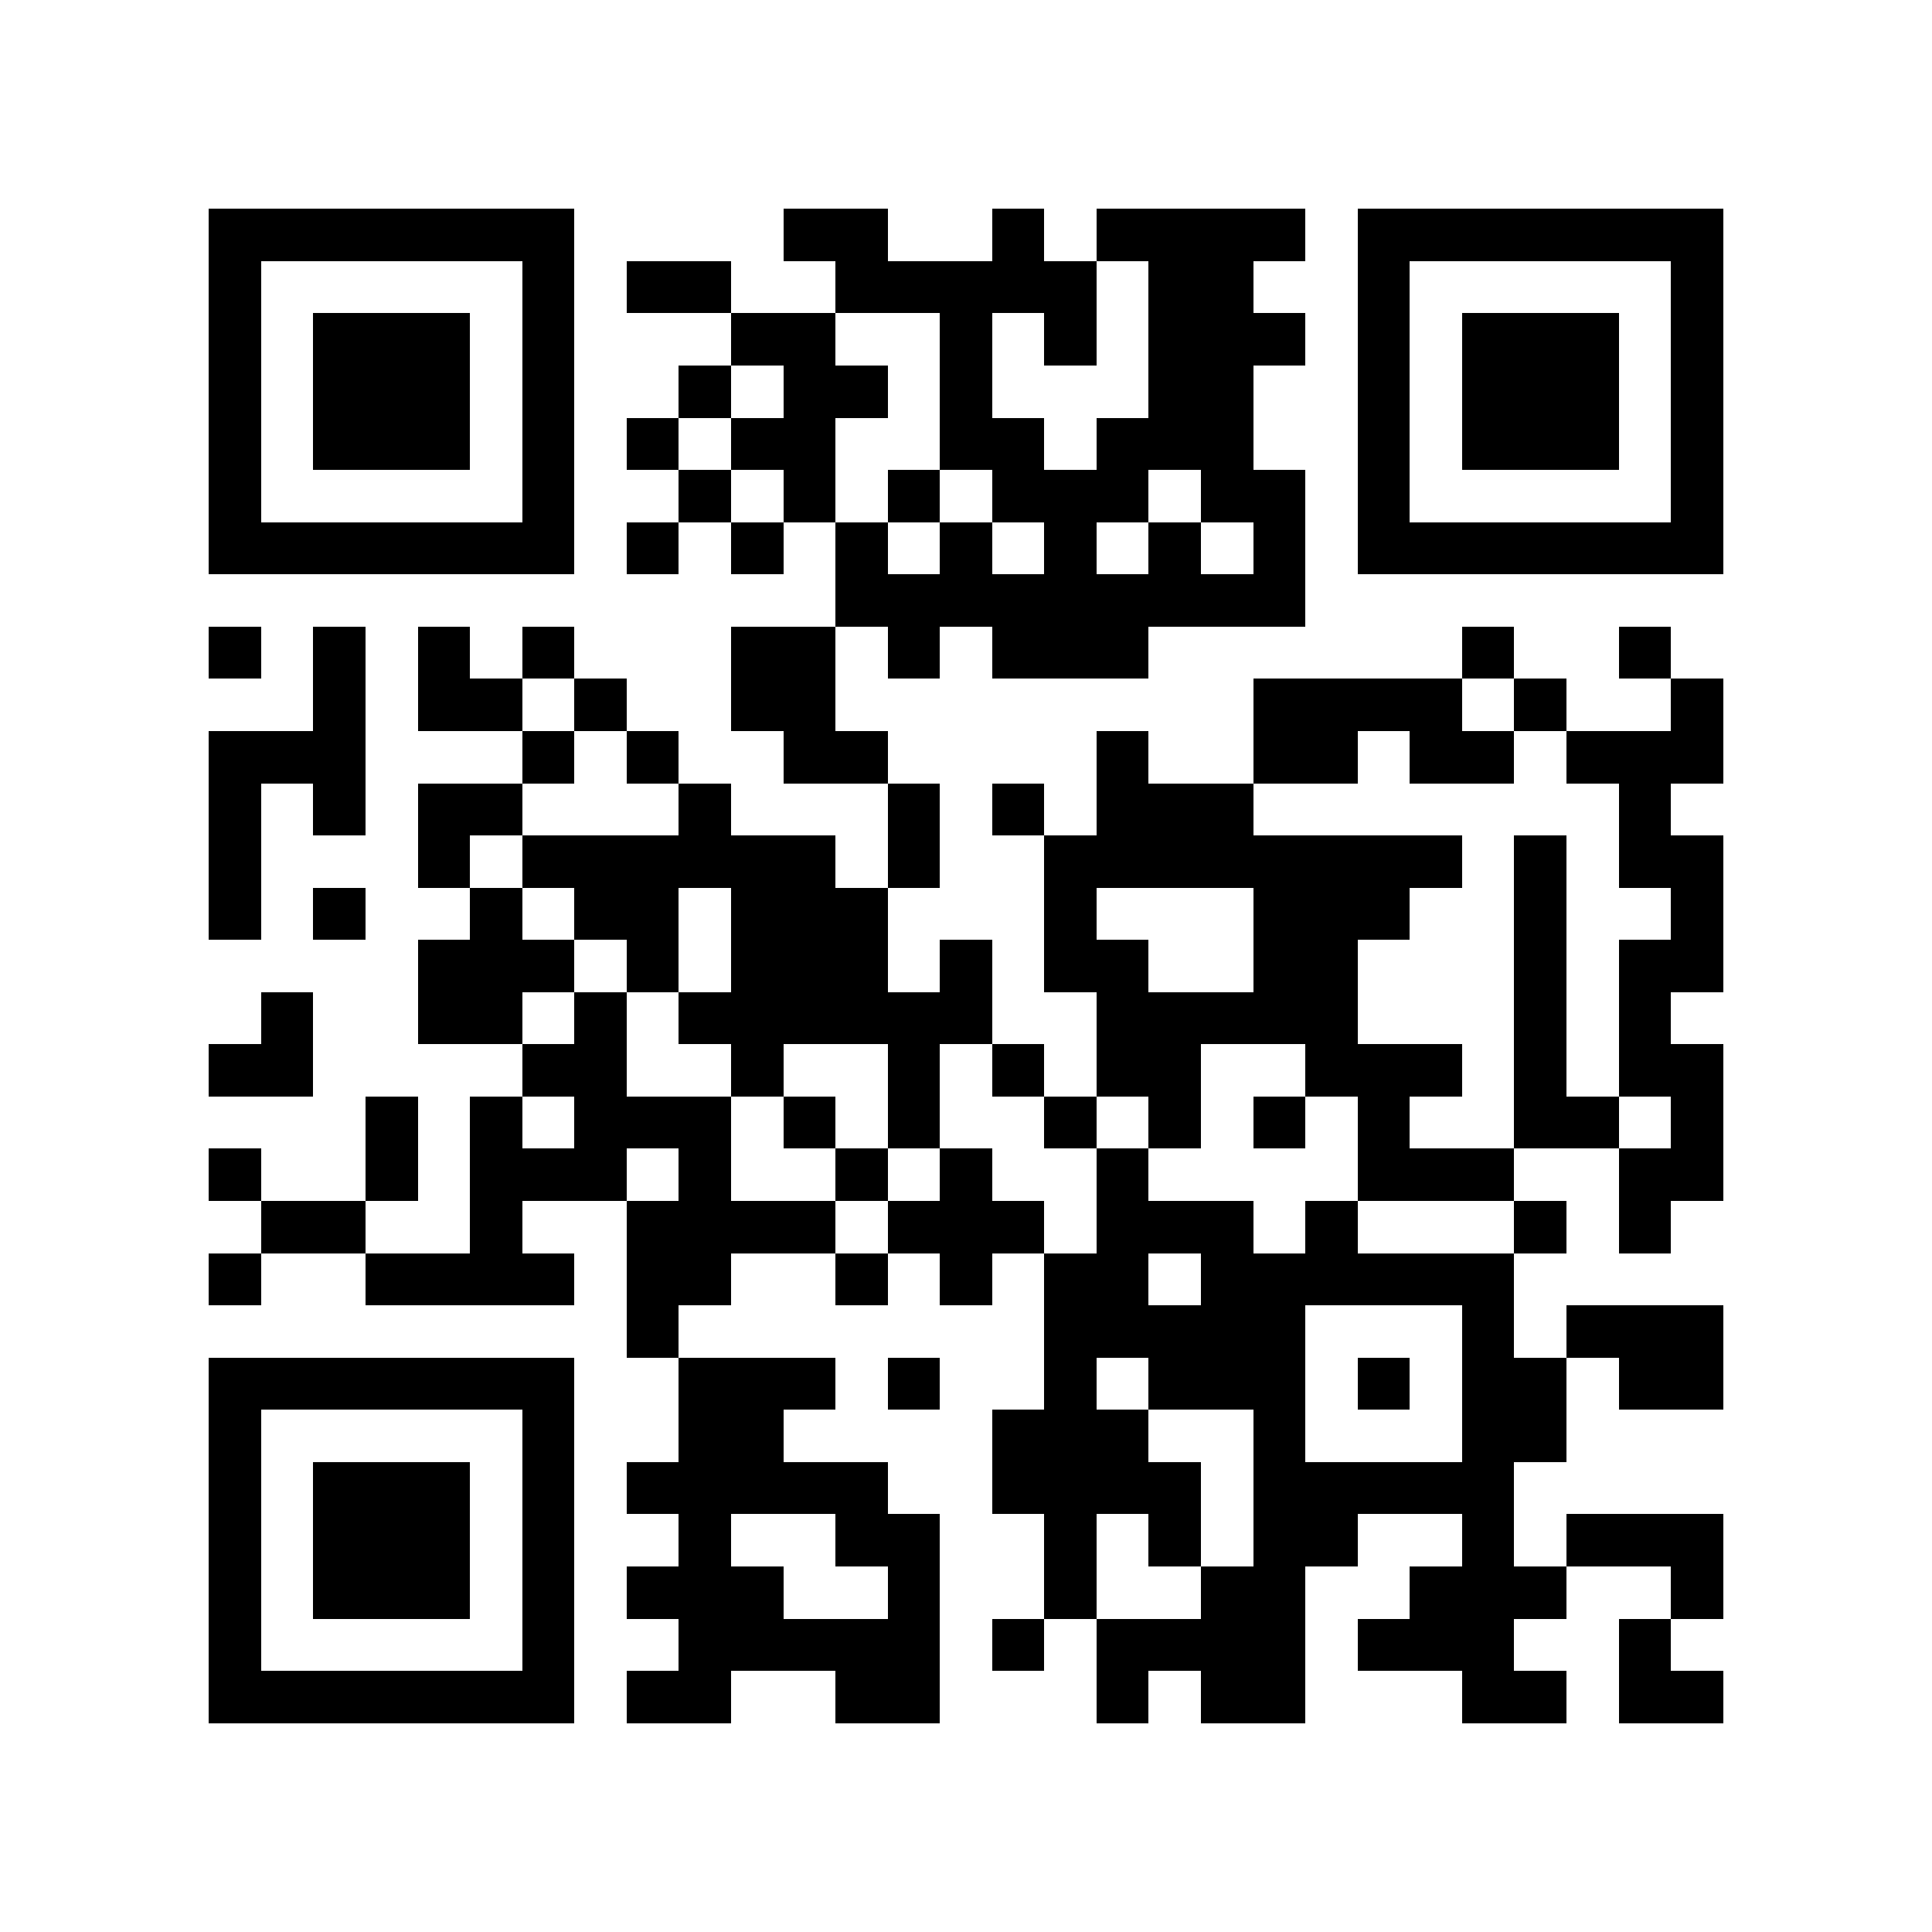
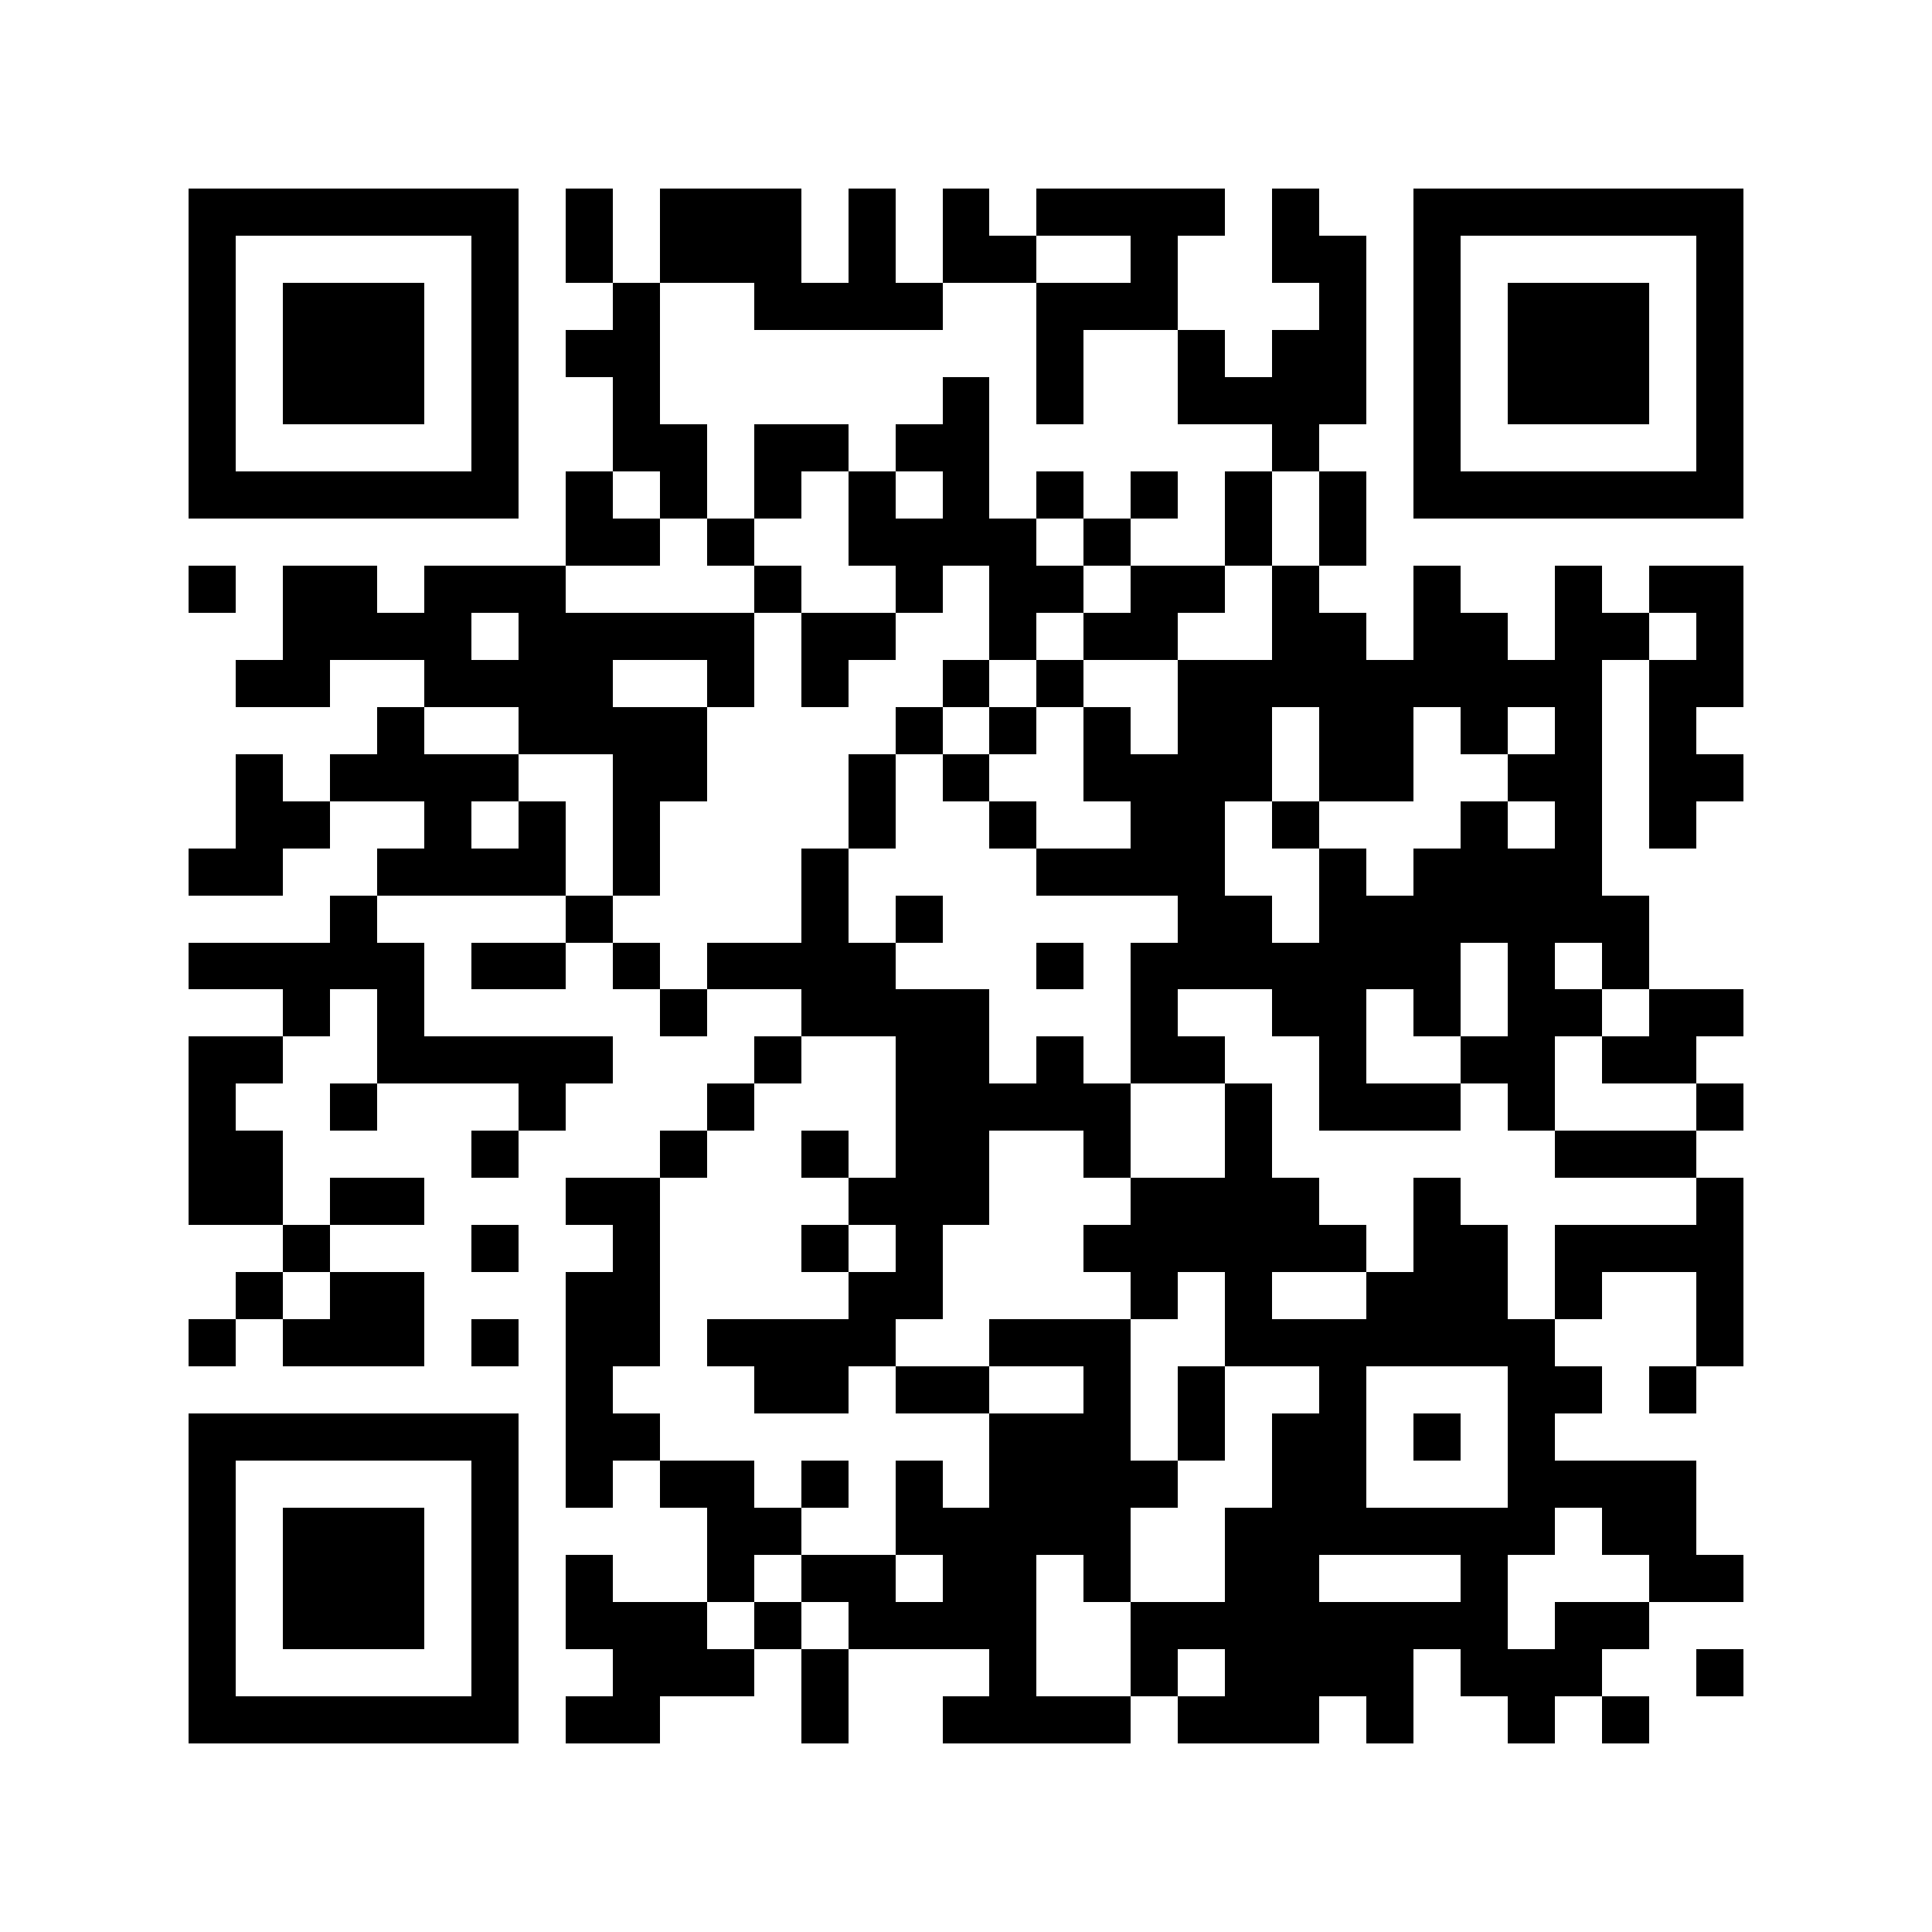
- <svg xmlns="http://www.w3.org/2000/svg" viewBox="0 0 37 37" shape-rendering="crispEdges">
-   <path fill="#FFFFFF" d="M0 0h37v37H0z" />
-   <path stroke="#000000" d="M4 4.5h7m4 0h2m2 0h1m1 0h4m1 0h7M4 5.5h1m5 0h1m1 0h2m2 0h5m1 0h2m2 0h1m5 0h1M4 6.5h1m1 0h3m1 0h1m3 0h2m2 0h1m1 0h1m1 0h3m1 0h1m1 0h3m1 0h1M4 7.5h1m1 0h3m1 0h1m2 0h1m1 0h2m1 0h1m3 0h2m2 0h1m1 0h3m1 0h1M4 8.5h1m1 0h3m1 0h1m1 0h1m1 0h2m2 0h2m1 0h3m2 0h1m1 0h3m1 0h1M4 9.5h1m5 0h1m2 0h1m1 0h1m1 0h1m1 0h3m1 0h2m1 0h1m5 0h1M4 10.5h7m1 0h1m1 0h1m1 0h1m1 0h1m1 0h1m1 0h1m1 0h1m1 0h7M16 11.5h9M4 12.5h1m1 0h1m1 0h1m1 0h1m3 0h2m1 0h1m1 0h3m6 0h1m2 0h1M6 13.5h1m1 0h2m1 0h1m2 0h2m8 0h4m1 0h1m2 0h1M4 14.5h3m3 0h1m1 0h1m2 0h2m4 0h1m2 0h2m1 0h2m1 0h3M4 15.5h1m1 0h1m1 0h2m3 0h1m3 0h1m1 0h1m1 0h3m7 0h1M4 16.5h1m3 0h1m1 0h6m1 0h1m2 0h8m1 0h1m1 0h2M4 17.5h1m1 0h1m2 0h1m1 0h2m1 0h3m3 0h1m3 0h3m2 0h1m2 0h1M8 18.5h3m1 0h1m1 0h3m1 0h1m1 0h2m2 0h2m3 0h1m1 0h2M5 19.5h1m2 0h2m1 0h1m1 0h6m2 0h5m3 0h1m1 0h1M4 20.5h2m4 0h2m2 0h1m2 0h1m1 0h1m1 0h2m2 0h3m1 0h1m1 0h2M7 21.5h1m1 0h1m1 0h3m1 0h1m1 0h1m2 0h1m1 0h1m1 0h1m1 0h1m2 0h2m1 0h1M4 22.5h1m2 0h1m1 0h3m1 0h1m2 0h1m1 0h1m2 0h1m4 0h3m2 0h2M5 23.5h2m2 0h1m2 0h4m1 0h3m1 0h3m1 0h1m3 0h1m1 0h1M4 24.5h1m2 0h4m1 0h2m2 0h1m1 0h1m1 0h2m1 0h6M12 25.5h1m7 0h5m3 0h1m1 0h3M4 26.5h7m2 0h3m1 0h1m2 0h1m1 0h3m1 0h1m1 0h2m1 0h2M4 27.5h1m5 0h1m2 0h2m4 0h3m2 0h1m3 0h2M4 28.5h1m1 0h3m1 0h1m1 0h5m2 0h4m1 0h5M4 29.5h1m1 0h3m1 0h1m2 0h1m2 0h2m2 0h1m1 0h1m1 0h2m2 0h1m1 0h3M4 30.5h1m1 0h3m1 0h1m1 0h3m2 0h1m2 0h1m2 0h2m2 0h3m2 0h1M4 31.5h1m5 0h1m2 0h5m1 0h1m1 0h4m1 0h3m2 0h1M4 32.5h7m1 0h2m2 0h2m3 0h1m1 0h2m3 0h2m1 0h2" />
+ <svg xmlns="http://www.w3.org/2000/svg" viewBox="0 0 41 41" shape-rendering="crispEdges">
+   <path fill="#FFFFFF" d="M0 0h41v41H0z" />
+   <path stroke="#000000" d="M4 4.5h7M12 4.5h1M14 4.5h3M18 4.5h1M20 4.5h1M22 4.5h4M27 4.5h1M30 4.5h7M4 5.5h1M10 5.5h1M12 5.5h1M14 5.5h3M18 5.5h1M20 5.5h2M24 5.5h1M27 5.5h2M30 5.5h1M36 5.5h1M4 6.5h1M6 6.5h3M10 6.5h1M13 6.5h1M16 6.5h4M22 6.5h3M28 6.5h1M30 6.5h1M32 6.5h3M36 6.5h1M4 7.5h1M6 7.5h3M10 7.5h1M12 7.5h2M22 7.5h1M25 7.5h1M27 7.5h2M30 7.5h1M32 7.5h3M36 7.5h1M4 8.5h1M6 8.5h3M10 8.5h1M13 8.5h1M20 8.5h1M22 8.5h1M25 8.5h4M30 8.5h1M32 8.5h3M36 8.5h1M4 9.5h1M10 9.5h1M13 9.5h2M16 9.5h2M19 9.5h2M27 9.5h1M30 9.5h1M36 9.5h1M4 10.5h7M12 10.5h1M14 10.5h1M16 10.5h1M18 10.5h1M20 10.5h1M22 10.5h1M24 10.5h1M26 10.5h1M28 10.5h1M30 10.5h7M12 11.5h2M15 11.5h1M18 11.5h4M23 11.5h1M26 11.5h1M28 11.5h1M4 12.5h1M6 12.5h2M9 12.5h3M16 12.5h1M19 12.5h1M21 12.5h2M24 12.5h2M27 12.5h1M30 12.5h1M33 12.5h1M35 12.5h2M6 13.5h4M11 13.5h5M17 13.5h2M21 13.5h1M23 13.5h2M27 13.5h2M30 13.5h2M33 13.5h2M36 13.5h1M5 14.5h2M9 14.5h4M15 14.5h1M17 14.5h1M20 14.5h1M22 14.5h1M25 14.5h9M35 14.5h2M8 15.5h1M11 15.5h4M19 15.5h1M21 15.5h1M23 15.5h1M25 15.5h2M28 15.5h2M31 15.5h1M33 15.5h1M35 15.5h1M5 16.5h1M7 16.5h4M13 16.5h2M18 16.5h1M20 16.5h1M23 16.5h4M28 16.5h2M32 16.5h2M35 16.5h2M5 17.5h2M9 17.5h1M11 17.5h1M13 17.5h1M18 17.5h1M21 17.5h1M24 17.5h2M27 17.5h1M31 17.5h1M33 17.5h1M35 17.5h1M4 18.5h2M8 18.5h4M13 18.5h1M17 18.5h1M22 18.5h4M28 18.5h1M30 18.5h4M7 19.5h1M12 19.5h1M17 19.5h1M19 19.5h1M25 19.5h2M28 19.5h7M4 20.5h5M10 20.5h2M13 20.5h1M15 20.5h4M22 20.5h1M24 20.5h7M32 20.5h1M34 20.5h1M6 21.5h1M8 21.5h1M14 21.5h1M17 21.5h4M24 21.5h1M27 21.5h2M30 21.5h1M32 21.5h2M35 21.5h2M4 22.5h2M8 22.5h5M16 22.5h1M19 22.5h2M22 22.5h1M24 22.5h2M28 22.5h1M31 22.5h2M34 22.5h2M4 23.5h1M7 23.5h1M11 23.5h1M15 23.5h1M19 23.5h5M26 23.5h1M28 23.5h3M32 23.5h1M36 23.5h1M4 24.5h2M10 24.5h1M14 24.5h1M17 24.5h1M19 24.5h2M23 24.5h1M26 24.5h1M33 24.5h3M4 25.5h2M7 25.5h2M12 25.5h2M18 25.5h3M24 25.5h4M30 25.5h1M36 25.5h1M6 26.5h1M10 26.5h1M13 26.5h1M17 26.5h1M19 26.5h1M23 26.5h6M30 26.5h2M33 26.5h4M5 27.5h1M7 27.5h2M12 27.5h2M18 27.5h2M24 27.5h1M26 27.5h1M29 27.5h3M33 27.5h1M36 27.5h1M4 28.5h1M6 28.5h3M10 28.5h1M12 28.5h2M15 28.5h4M21 28.5h3M26 28.5h7M36 28.5h1M12 29.5h1M16 29.5h2M19 29.5h2M23 29.5h1M25 29.5h1M28 29.5h1M32 29.5h2M35 29.5h1M4 30.5h7M12 30.5h2M21 30.5h3M25 30.5h1M27 30.5h2M30 30.5h1M32 30.5h1M4 31.5h1M10 31.5h1M12 31.5h1M14 31.5h2M17 31.5h1M19 31.5h1M21 31.5h4M27 31.5h2M32 31.5h4M4 32.5h1M6 32.5h3M10 32.5h1M15 32.5h2M19 32.5h5M26 32.5h7M34 32.5h2M4 33.5h1M6 33.5h3M10 33.5h1M12 33.5h1M15 33.5h1M17 33.5h2M20 33.5h2M23 33.5h1M26 33.5h2M31 33.5h1M35 33.5h2M4 34.5h1M6 34.5h3M10 34.5h1M12 34.5h3M16 34.5h1M18 34.5h4M24 34.5h8M33 34.5h2M4 35.5h1M10 35.5h1M13 35.5h3M17 35.5h1M21 35.5h1M24 35.5h1M26 35.5h4M31 35.5h3M36 35.5h1M4 36.5h7M12 36.5h2M17 36.5h1M20 36.5h4M25 36.5h3M29 36.5h1M32 36.5h1M34 36.5h1" />
</svg>
